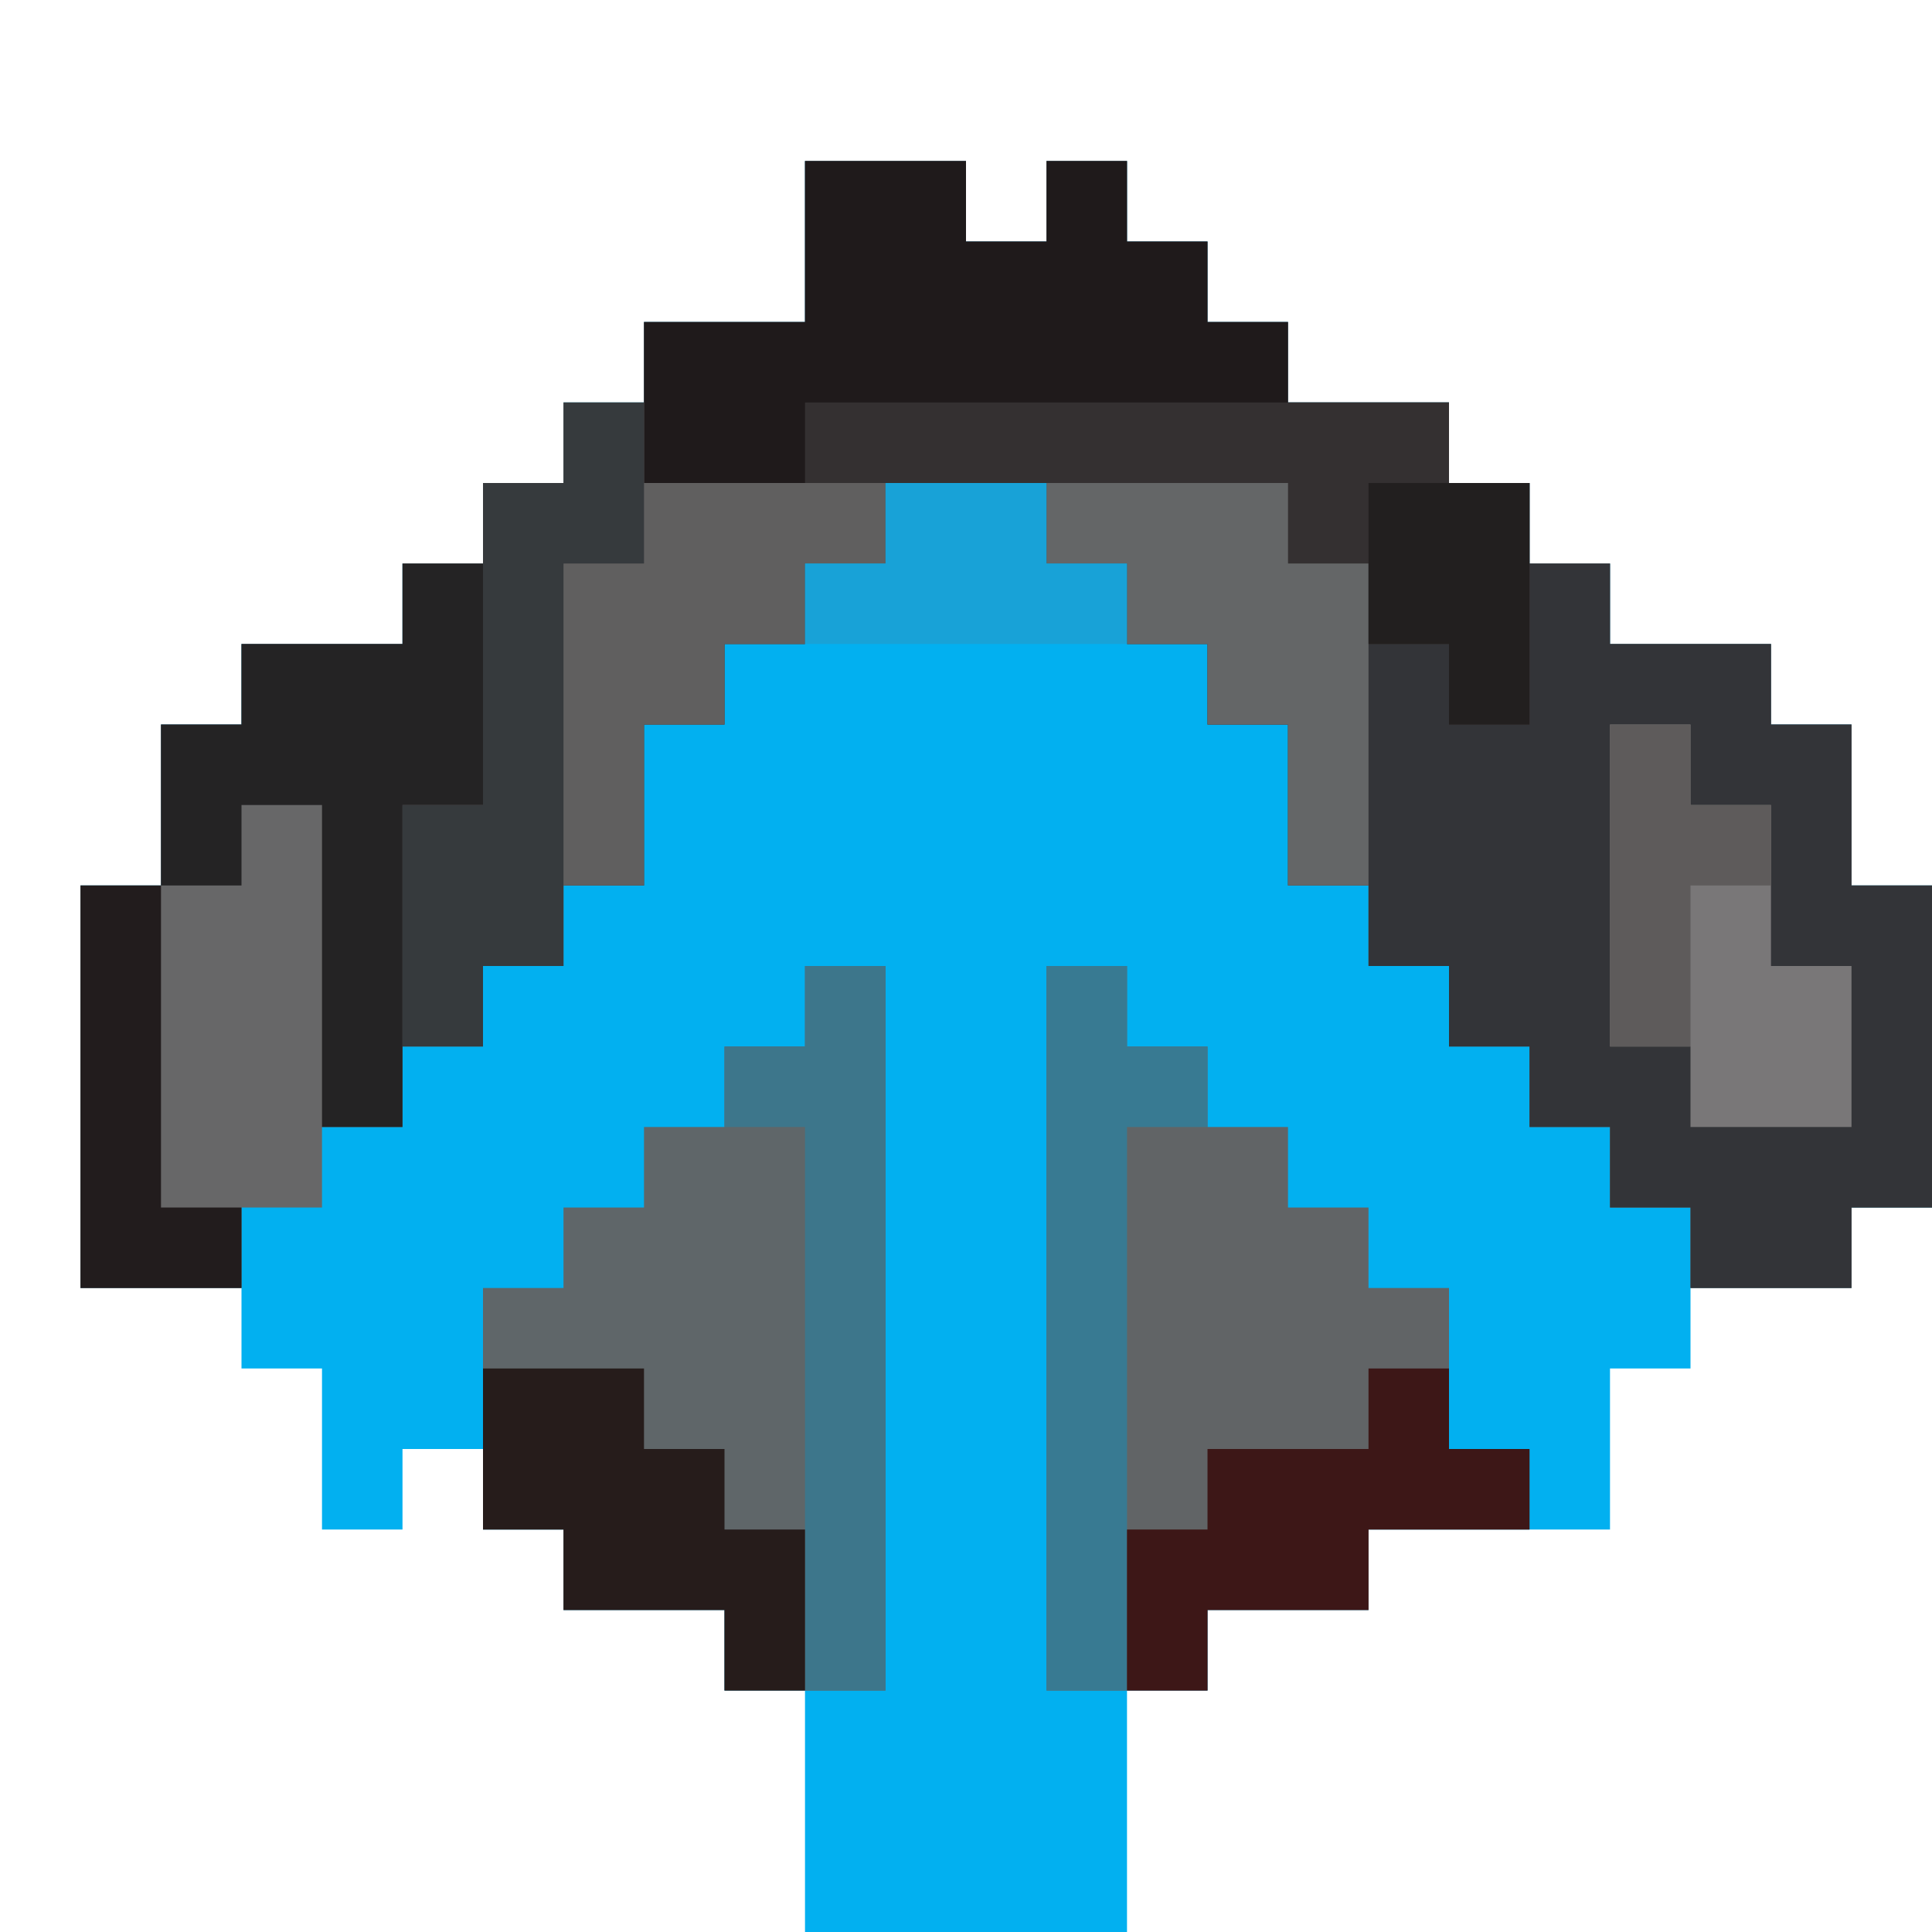
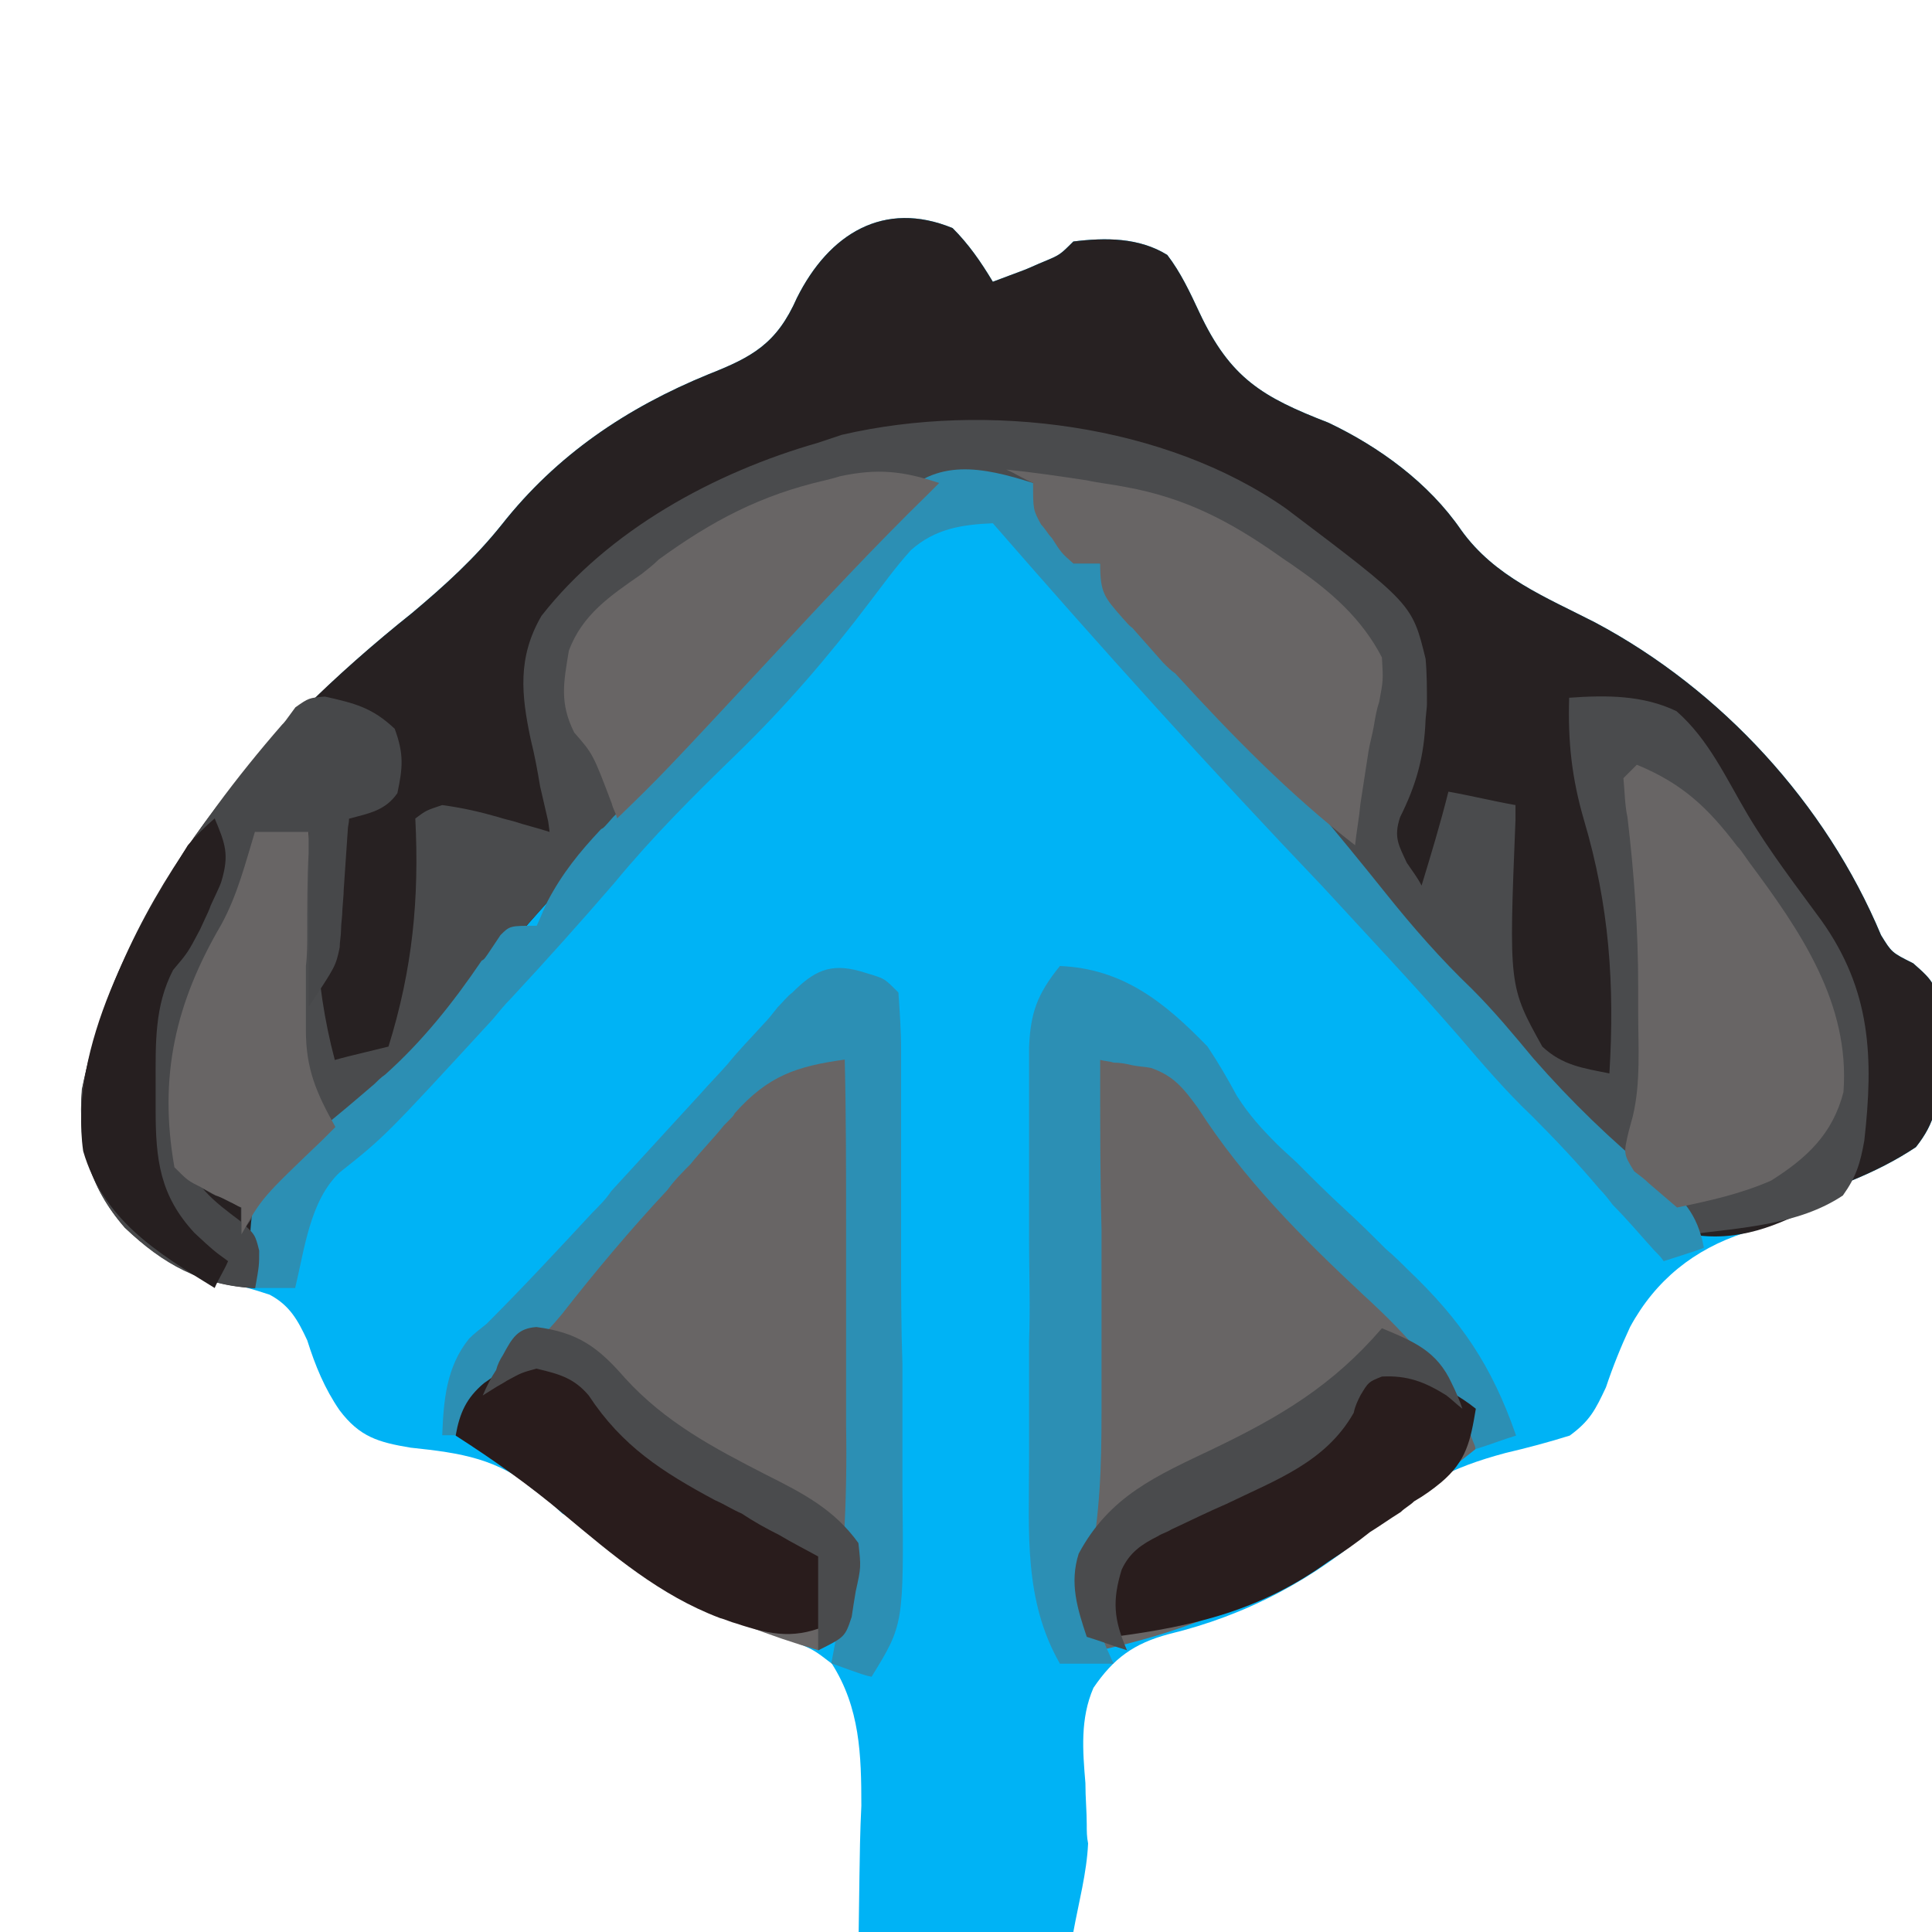
- <svg xmlns="http://www.w3.org/2000/svg" viewBox="0 0 96 96" version="1.1" width="96" height="96">
-   <path d="M0 0 C2.6 0 5.3 0 8 0 C8 1.3 8 2.6 8 4 C9.3 4 10.6 4 12 4 C12 2.7 12 1.4 12 0 C13.3 0 14.6 0 16 0 C16 1.3 16 2.6 16 4 C17.3 4 18.6 4 20 4 C20 5.3 20 6.6 20 8 C21.3 8 22.6 8 24 8 C24 9.3 24 10.6 24 12 C26.6 12 29.3 12 32 12 C32 13.3 32 14.6 32 16 C33.3 16 34.6 16 36 16 C36 17.3 36 18.6 36 20 C37.3 20 38.6 20 40 20 C40 21.3 40 22.6 40 24 C42.6 24 45.3 24 48 24 C48 25.3 48 26.6 48 28 C49.3 28 50.6 28 52 28 C52 30.6 52 33.3 52 36 C53.3 36 54.6 36 56 36 C56 41.3 56 46.6 56 52 C54.7 52 53.4 52 52 52 C52 53.3 52 54.6 52 56 C49.4 56 46.7 56 44 56 C44 57.3 44 58.6 44 60 C42.7 60 41.4 60 40 60 C40 62.6 40 65.3 40 68 C36 68 32.1 68 28 68 C28 69.3 28 70.6 28 72 C25.4 72 22.7 72 20 72 C20 73.3 20 74.6 20 76 C18.7 76 17.4 76 16 76 C16 80 16 83.9 16 88 C10.7 88 5.4 88 0 88 C0 84 0 80.1 0 76 C-1.3 76 -2.6 76 -4 76 C-4 74.7 -4 73.4 -4 72 C-6.6 72 -9.3 72 -12 72 C-12 70.7 -12 69.4 -12 68 C-13.3 68 -14.6 68 -16 68 C-16 66.7 -16 65.4 -16 64 C-17.3 64 -18.6 64 -20 64 C-20 65.3 -20 66.6 -20 68 C-21.3 68 -22.6 68 -24 68 C-24 65.4 -24 62.7 -24 60 C-25.3 60 -26.6 60 -28 60 C-28 58.7 -28 57.4 -28 56 C-30.6 56 -33.3 56 -36 56 C-36 49.4 -36 42.8 -36 36 C-34.7 36 -33.4 36 -32 36 C-32 33.4 -32 30.7 -32 28 C-30.7 28 -29.4 28 -28 28 C-28 26.7 -28 25.4 -28 24 C-25.4 24 -22.7 24 -20 24 C-20 22.7 -20 21.4 -20 20 C-18.7 20 -17.4 20 -16 20 C-16 18.7 -16 17.4 -16 16 C-14.7 16 -13.4 16 -12 16 C-12 14.7 -12 13.4 -12 12 C-10.7 12 -9.4 12 -8 12 C-8 10.7 -8 9.4 -8 8 C-5.4 8 -2.7 8 0 8 C0 5.4 0 2.7 0 0 Z " fill="#02B0F0" transform="translate(40,8)" />
-   <path d="M0 0 C2.6 0 5.3 0 8 0 C8 1.3 8 2.6 8 4 C9.3 4 10.6 4 12 4 C12 2.7 12 1.4 12 0 C13.3 0 14.6 0 16 0 C16 1.3 16 2.6 16 4 C17.3 4 18.6 4 20 4 C20 5.3 20 6.6 20 8 C21.3 8 22.6 8 24 8 C24 9.3 24 10.6 24 12 C26.6 12 29.3 12 32 12 C32 13.3 32 14.6 32 16 C33.3 16 34.6 16 36 16 C36 17.3 36 18.6 36 20 C37.3 20 38.6 20 40 20 C40 21.3 40 22.6 40 24 C42.6 24 45.3 24 48 24 C48 25.3 48 26.6 48 28 C49.3 28 50.6 28 52 28 C52 30.6 52 33.3 52 36 C53.3 36 54.6 36 56 36 C56 41.3 56 46.6 56 52 C54.7 52 53.4 52 52 52 C52 53.3 52 54.6 52 56 C49.4 56 46.7 56 44 56 C44 54.7 44 53.4 44 52 C42.7 52 41.4 52 40 52 C40 50.7 40 49.4 40 48 C38.7 48 37.4 48 36 48 C36 46.7 36 45.4 36 44 C34.7 44 33.4 44 32 44 C32 42.7 32 41.4 32 40 C30.7 40 29.4 40 28 40 C28 38.7 28 37.4 28 36 C26.7 36 25.4 36 24 36 C24 33.4 24 30.7 24 28 C22.7 28 21.4 28 20 28 C20 26.7 20 25.4 20 24 C18.7 24 17.4 24 16 24 C16 22.7 16 21.4 16 20 C14.7 20 13.4 20 12 20 C12 18.7 12 17.4 12 16 C9.4 16 6.7 16 4 16 C4 17.3 4 18.6 4 20 C2.7 20 1.4 20 0 20 C0 21.3 0 22.6 0 24 C-1.3 24 -2.6 24 -4 24 C-4 25.3 -4 26.6 -4 28 C-5.3 28 -6.6 28 -8 28 C-8 30.6 -8 33.3 -8 36 C-9.3 36 -10.6 36 -12 36 C-12 37.3 -12 38.6 -12 40 C-13.3 40 -14.6 40 -16 40 C-16 41.3 -16 42.6 -16 44 C-17.3 44 -18.6 44 -20 44 C-20 45.3 -20 46.6 -20 48 C-21.3 48 -22.6 48 -24 48 C-24 49.3 -24 50.6 -24 52 C-25.3 52 -26.6 52 -28 52 C-28 53.3 -28 54.6 -28 56 C-30.6 56 -33.3 56 -36 56 C-36 49.4 -36 42.8 -36 36 C-34.7 36 -33.4 36 -32 36 C-32 33.4 -32 30.7 -32 28 C-30.7 28 -29.4 28 -28 28 C-28 26.7 -28 25.4 -28 24 C-25.4 24 -22.7 24 -20 24 C-20 22.7 -20 21.4 -20 20 C-18.7 20 -17.4 20 -16 20 C-16 18.7 -16 17.4 -16 16 C-14.7 16 -13.4 16 -12 16 C-12 14.7 -12 13.4 -12 12 C-10.7 12 -9.4 12 -8 12 C-8 10.7 -8 9.4 -8 8 C-5.4 8 -2.7 8 0 8 C0 5.4 0 2.7 0 0 Z " fill="#676768" transform="translate(40,8)" />
-   <path d="M0 0 C4 0 7.9 0 12 0 C12 1.3 12 2.6 12 4 C13.3 4 14.6 4 16 4 C16 5.3 16 6.6 16 8 C17.3 8 18.6 8 20 8 C20 9.3 20 10.6 20 12 C21.3 12 22.6 12 24 12 C24 9.4 24 6.7 24 4 C25.3 4 26.6 4 28 4 C28 5.3 28 6.6 28 8 C30.6 8 33.3 8 36 8 C36 9.3 36 10.6 36 12 C37.3 12 38.6 12 40 12 C40 14.6 40 17.3 40 20 C41.3 20 42.6 20 44 20 C44 25.3 44 30.6 44 36 C42.7 36 41.4 36 40 36 C40 37.3 40 38.6 40 40 C37.4 40 34.7 40 32 40 C32 38.7 32 37.4 32 36 C30.7 36 29.4 36 28 36 C28 34.7 28 33.4 28 32 C26.7 32 25.4 32 24 32 C24 30.7 24 29.4 24 28 C22.7 28 21.4 28 20 28 C20 26.7 20 25.4 20 24 C18.7 24 17.4 24 16 24 C16 22.7 16 21.4 16 20 C14.7 20 13.4 20 12 20 C12 17.4 12 14.7 12 12 C10.7 12 9.4 12 8 12 C8 10.7 8 9.4 8 8 C6.7 8 5.4 8 4 8 C4 6.7 4 5.4 4 4 C2.7 4 1.4 4 0 4 C0 2.7 0 1.4 0 0 Z " fill="#333438" transform="translate(52,24)" />
-   <path d="M0 0 C1.3 0 2.6 0 4 0 C4 1.3 4 2.6 4 4 C5.3 4 6.6 4 8 4 C8 5.3 8 6.6 8 8 C9.3 8 10.6 8 12 8 C12 9.3 12 10.6 12 12 C13.3 12 14.6 12 16 12 C16 13.3 16 14.6 16 16 C17.3 16 18.6 16 20 16 C20 18.6 20 21.3 20 24 C21.3 24 22.6 24 24 24 C24 25.3 24 26.6 24 28 C21.4 28 18.7 28 16 28 C16 29.3 16 30.6 16 32 C13.4 32 10.7 32 8 32 C8 33.3 8 34.6 8 36 C5.4 36 2.7 36 0 36 C0 24.1 0 12.2 0 0 Z " fill="#616466" transform="translate(52,48)" />
-   <path d="M0 0 C2.6 0 5.3 0 8 0 C8 1.3 8 2.6 8 4 C9.3 4 10.6 4 12 4 C12 2.7 12 1.4 12 0 C13.3 0 14.6 0 16 0 C16 1.3 16 2.6 16 4 C17.3 4 18.6 4 20 4 C20 5.3 20 6.6 20 8 C21.3 8 22.6 8 24 8 C24 9.3 24 10.6 24 12 C26.6 12 29.3 12 32 12 C32 13.3 32 14.6 32 16 C33.3 16 34.6 16 36 16 C36 20 36 23.9 36 28 C34.7 28 33.4 28 32 28 C32 26.7 32 25.4 32 24 C30.7 24 29.4 24 28 24 C28 22.7 28 21.4 28 20 C26.7 20 25.4 20 24 20 C24 18.7 24 17.4 24 16 C13.4 16 2.9 16 -8 16 C-8 13.4 -8 10.7 -8 8 C-5.4 8 -2.7 8 0 8 C0 5.4 0 2.7 0 0 Z " fill="#1F1A1B" transform="translate(40,8)" />
-   <path d="M0 0 C1.3 0 2.6 0 4 0 C4 11.9 4 23.8 4 36 C1.4 36 -1.3 36 -4 36 C-4 34.7 -4 33.4 -4 32 C-6.6 32 -9.3 32 -12 32 C-12 30.7 -12 29.4 -12 28 C-13.3 28 -14.6 28 -16 28 C-16 24 -16 20.1 -16 16 C-14.7 16 -13.4 16 -12 16 C-12 14.7 -12 13.4 -12 12 C-10.7 12 -9.4 12 -8 12 C-8 10.7 -8 9.4 -8 8 C-6.7 8 -5.4 8 -4 8 C-4 6.7 -4 5.4 -4 4 C-2.7 4 -1.4 4 0 4 C0 2.7 0 1.4 0 0 Z " fill="#5F6669" transform="translate(40,48)" />
-   <path d="M0 0 C1.3 0 2.6 0 4 0 C4 1.3 4 2.6 4 4 C8 4 11.9 4 16 4 C16 5.3 16 6.6 16 8 C14.7 8 13.4 8 12 8 C12 9.3 12 10.6 12 12 C10.7 12 9.4 12 8 12 C8 13.3 8 14.6 8 16 C6.7 16 5.4 16 4 16 C4 18.6 4 21.3 4 24 C2.7 24 1.4 24 0 24 C0 25.3 0 26.6 0 28 C-1.3 28 -2.6 28 -4 28 C-4 29.3 -4 30.6 -4 32 C-5.3 32 -6.6 32 -8 32 C-8 28 -8 24.1 -8 20 C-6.7 20 -5.4 20 -4 20 C-4 14.7 -4 9.4 -4 4 C-2.7 4 -1.4 4 0 4 C0 2.7 0 1.4 0 0 Z " fill="#363A3D" transform="translate(28,20)" />
-   <path d="M0 0 C10.6 0 21.1 0 32 0 C32 1.3 32 2.6 32 4 C33.3 4 34.6 4 36 4 C36 8 36 11.9 36 16 C34.7 16 33.4 16 32 16 C32 14.7 32 13.4 32 12 C30.7 12 29.4 12 28 12 C28 10.7 28 9.4 28 8 C26.7 8 25.4 8 24 8 C24 6.7 24 5.4 24 4 C16.1 4 8.2 4 0 4 C0 2.7 0 1.4 0 0 Z " fill="#343031" transform="translate(40,20)" />
-   <path d="M0 0 C1.3 0 2.6 0 4 0 C4 4 4 7.9 4 12 C2.7 12 1.4 12 0 12 C0 17.3 0 22.6 0 28 C-1.3 28 -2.6 28 -4 28 C-4 22.7 -4 17.4 -4 12 C-5.3 12 -6.6 12 -8 12 C-8 13.3 -8 14.6 -8 16 C-9.3 16 -10.6 16 -12 16 C-12 13.4 -12 10.7 -12 8 C-10.7 8 -9.4 8 -8 8 C-8 6.7 -8 5.4 -8 4 C-5.4 4 -2.7 4 0 4 C0 2.7 0 1.4 0 0 Z " fill="#242324" transform="translate(20,28)" />
-   <path d="M0 0 C1.3 0 2.6 0 4 0 C4 1.3 4 2.6 4 4 C5.3 4 6.6 4 8 4 C8 5.3 8 6.6 8 8 C6.7 8 5.4 8 4 8 C4 17.2 4 26.5 4 36 C2.7 36 1.4 36 0 36 C0 24.1 0 12.2 0 0 Z " fill="#387A92" transform="translate(52,48)" />
-   <path d="M0 0 C1.3 0 2.6 0 4 0 C4 11.9 4 23.8 4 36 C2.7 36 1.4 36 0 36 C0 26.8 0 17.5 0 8 C-1.3 8 -2.6 8 -4 8 C-4 6.7 -4 5.4 -4 4 C-2.7 4 -1.4 4 0 4 C0 2.7 0 1.4 0 0 Z " fill="#3D768B" transform="translate(40,48)" />
-   <path d="M0 0 C1.3 0 2.6 0 4 0 C4 1.3 4 2.6 4 4 C5.3 4 6.6 4 8 4 C8 6.6 8 9.3 8 12 C9.3 12 10.6 12 12 12 C12 14.6 12 17.3 12 20 C9.4 20 6.7 20 4 20 C4 18.7 4 17.4 4 16 C2.7 16 1.4 16 0 16 C0 10.7 0 5.4 0 0 Z " fill="#797778" transform="translate(80,36)" />
-   <path d="M0 0 C4 0 7.9 0 12 0 C12 1.3 12 2.6 12 4 C13.3 4 14.6 4 16 4 C16 9.3 16 14.6 16 20 C14.7 20 13.4 20 12 20 C12 17.4 12 14.7 12 12 C10.7 12 9.4 12 8 12 C8 10.7 8 9.4 8 8 C6.7 8 5.4 8 4 8 C4 6.7 4 5.4 4 4 C2.7 4 1.4 4 0 4 C0 2.7 0 1.4 0 0 Z " fill="#646667" transform="translate(52,24)" />
-   <path d="M0 0 C4 0 7.9 0 12 0 C12 1.3 12 2.6 12 4 C10.7 4 9.4 4 8 4 C8 5.3 8 6.6 8 8 C6.7 8 5.4 8 4 8 C4 9.3 4 10.6 4 12 C2.7 12 1.4 12 0 12 C0 14.6 0 17.3 0 20 C-1.3 20 -2.6 20 -4 20 C-4 14.7 -4 9.4 -4 4 C-2.7 4 -1.4 4 0 4 C0 2.7 0 1.4 0 0 Z " fill="#605F5F" transform="translate(32,24)" />
-   <path d="M0 0 C1.3 0 2.6 0 4 0 C4 1.3 4 2.6 4 4 C5.3 4 6.6 4 8 4 C8 5.3 8 6.6 8 8 C5.4 8 2.7 8 0 8 C0 9.3 0 10.6 0 12 C-2.6 12 -5.3 12 -8 12 C-8 13.3 -8 14.6 -8 16 C-9.3 16 -10.6 16 -12 16 C-12 13.4 -12 10.7 -12 8 C-10.7 8 -9.4 8 -8 8 C-8 6.7 -8 5.4 -8 4 C-5.4 4 -2.7 4 0 4 C0 2.7 0 1.4 0 0 Z " fill="#3D1717" transform="translate(68,68)" />
-   <path d="M0 0 C2.6 0 5.3 0 8 0 C8 1.3 8 2.6 8 4 C9.3 4 10.6 4 12 4 C12 5.3 12 6.6 12 8 C13.3 8 14.6 8 16 8 C16 10.6 16 13.3 16 16 C14.7 16 13.4 16 12 16 C12 14.7 12 13.4 12 12 C9.4 12 6.7 12 4 12 C4 10.7 4 9.4 4 8 C2.7 8 1.4 8 0 8 C0 5.4 0 2.7 0 0 Z " fill="#261C1B" transform="translate(24,68)" />
-   <path d="M0 0 C1.3 0 2.6 0 4 0 C4 5.3 4 10.6 4 16 C5.3 16 6.6 16 8 16 C8 17.3 8 18.6 8 20 C5.4 20 2.7 20 0 20 C0 13.4 0 6.8 0 0 Z " fill="#221C1D" transform="translate(4,44)" />
-   <path d="M0 0 C2.6 0 5.3 0 8 0 C8 1.3 8 2.6 8 4 C9.3 4 10.6 4 12 4 C12 5.3 12 6.6 12 8 C6.7 8 1.4 8 -4 8 C-4 6.7 -4 5.4 -4 4 C-2.7 4 -1.4 4 0 4 C0 2.7 0 1.4 0 0 Z " fill="#18A2D7" transform="translate(44,24)" />
-   <path d="M0 0 C1.3 0 2.6 0 4 0 C4 1.3 4 2.6 4 4 C5.3 4 6.6 4 8 4 C8 5.3 8 6.6 8 8 C6.7 8 5.4 8 4 8 C4 10.6 4 13.3 4 16 C2.7 16 1.4 16 0 16 C0 10.7 0 5.4 0 0 Z " fill="#5E5B5B" transform="translate(80,36)" />
-   <path d="M0 0 C2.6 0 5.3 0 8 0 C8 4 8 7.9 8 12 C6.7 12 5.4 12 4 12 C4 10.7 4 9.4 4 8 C2.7 8 1.4 8 0 8 C0 5.4 0 2.7 0 0 Z " fill="#221F1F" transform="translate(68,24)" />
+ <svg xmlns="http://www.w3.org/2000/svg" viewBox="0 0 144 144" version="1.1" width="144" height="144">
+   <path d="M0 0 C1.2 1.2 2.1 2.5 3 4 C3.8 3.7 4.6 3.4 5.4 3.1 C5.9 2.9 6.3 2.7 6.8 2.5 C8 2 8 2 9 1 C11.4 0.7 13.9 0.7 16 2 C17 3.3 17.7 4.8 18.4 6.3 C20.7 11.2 23.1 12.6 28 14.5 C31.8 16.3 35.5 19 37.9 22.5 C40.4 26 44.2 27.5 47.9 29.4 C57.3 34.4 65.1 42.9 69.2 52.7 C70 54 70 54 71.6 54.8 C73.2 56.2 73.3 56.4 73.5 58.5 C73.5 59.4 73.6 60.4 73.6 61.4 C73.6 61.9 73.6 62.4 73.6 62.9 C73.4 65.3 73.3 66.6 71.8 68.5 C70.3 69.5 68.7 70.3 67 71 C66.2 71.5 65.3 72.1 64.5 72.6 C62.7 73.7 61 74.3 59 74.9 C55.3 76.1 52.4 78.4 50.5 81.9 C49.8 83.4 49.2 84.9 48.7 86.4 C47.9 88.1 47.5 88.9 46 90 C44.4 90.5 42.9 90.9 41.2 91.3 C37.1 92.4 34.6 93.7 31.5 96.7 C27 100.7 21.9 103.4 16.1 104.8 C13.5 105.5 12 106.6 10.5 108.8 C9.5 111.1 9.7 113.5 9.9 115.9 C9.9 117 10 118 10 119 C10 119.5 10 119.9 10.1 120.4 C10 122.6 9.4 124.8 9 127 C3.7 127 -1.6 127 -7 127 C-6.9 119.8 -6.9 119.8 -6.8 117.6 C-6.8 113.8 -6.9 110.3 -9 107 C-10.3 106 -10.3 106 -11.7 105.4 C-12.2 105.1 -12.8 104.9 -13.3 104.7 C-14.4 104.2 -15.5 103.8 -16.7 103.4 C-21 101.6 -24.4 99.4 -28.1 96.5 C-28.4 96.3 -28.7 96 -29.1 95.8 C-29.7 95.2 -30.3 94.7 -30.9 94.2 C-33.9 91.7 -36.6 91.3 -40.4 90.9 C-42.8 90.5 -44.2 90.1 -45.7 88.1 C-46.8 86.5 -47.5 84.8 -48.1 82.9 C-48.8 81.4 -49.4 80.3 -50.9 79.5 C-52.1 79.1 -53.2 78.8 -54.4 78.5 C-58.5 77.4 -60.6 76 -63.1 72.5 C-65.3 68.7 -65.3 65.7 -64.2 61.4 C-60 47.7 -51.3 37.5 -40.3 28.7 C-37.8 26.6 -35.6 24.6 -33.6 22.1 C-29.5 16.9 -24.3 13.4 -18.2 10.9 C-14.9 9.6 -13.1 8.6 -11.6 5.2 C-9.2 0.4 -5.1 -2.1 0 0 Z " fill="#00B3F5" transform="translate(71,17)" />
+   <path d="M0 0 C1.2 1.2 2.1 2.5 3 4 C3.8 3.7 4.6 3.4 5.4 3.1 C5.9 2.9 6.3 2.7 6.8 2.5 C8 2 8 2 9 1 C11.4 0.7 13.9 0.7 16 2 C17 3.3 17.7 4.8 18.4 6.3 C20.7 11.2 23.1 12.6 28 14.5 C31.8 16.3 35.5 19 37.9 22.5 C40.4 26 44.2 27.5 47.9 29.4 C57.3 34.4 65.1 42.9 69.2 52.7 C70 54 70 54 71.6 54.8 C73.2 56.2 73.3 56.4 73.5 58.5 C73.5 59.4 73.6 60.4 73.6 61.4 C73.6 61.9 73.6 62.4 73.6 62.9 C73.4 65.3 73.3 66.6 71.8 68.5 C70.3 69.5 68.7 70.3 67 71 C66.2 71.6 65.4 72.1 64.6 72.7 C61.5 74.4 58.5 75.6 55 75 C53.1 73.7 51.9 71.8 50.5 70 C49.1 68 47.4 66.5 45.4 65 C42.7 62.8 40.7 60.4 38.8 57.5 C37.5 55.6 36.3 54.3 34.6 53.1 C32.3 51.4 30.8 49.5 29.1 47.2 C27.1 44.4 25 41.9 22.6 39.5 C20 37 17.5 34.4 15.1 31.8 C14.8 31.4 14.5 31.1 14.2 30.8 C12.6 28.9 11.6 27.4 11 25 C10.3 25 9.7 25 9 25 C8.1 24.2 8.1 24.2 7.4 23.1 C7.1 22.8 6.9 22.4 6.6 22.1 C6 21 6 21 6 19 C4.9 18.9 3.9 18.8 2.8 18.7 C2.2 18.6 1.6 18.6 1 18.5 C-1.8 18.8 -3.5 21.2 -5.3 23.2 C-6 24.1 -6.9 24.9 -7.7 25.8 C-9.5 27.7 -11.4 29.7 -13.2 31.7 C-13.4 31.9 -13.4 31.9 -14.3 32.8 C-20.8 39.8 -27.3 46.9 -33.6 54.1 C-33.9 54.4 -34.2 54.8 -34.5 55.1 C-35.9 56.7 -37.3 58.4 -38.7 60.1 C-39.3 60.8 -39.9 61.4 -40.5 62.1 C-40.8 62.5 -41.1 62.8 -41.4 63.1 C-43.3 65.4 -45.5 67.2 -47.9 69.1 C-50.5 71.1 -51.5 72.5 -51.9 75.9 C-52 76.9 -52 78 -52 79 C-56 78.8 -58.8 77.2 -61.7 74.5 C-64.4 71.4 -65.2 68.2 -64.9 64.2 C-61.9 49.4 -51.7 37.8 -40.3 28.7 C-37.8 26.6 -35.6 24.6 -33.6 22.1 C-29.5 16.9 -24.3 13.4 -18.2 10.9 C-14.9 9.6 -13.1 8.6 -11.6 5.2 C-9.2 0.4 -5.1 -2.1 0 0 Z " fill="#272122" transform="translate(71,17)" />
+   <path d="M0 0 C9.4 7.1 9.4 7.1 10.4 11.2 C10.5 12.3 10.5 13.4 10.5 14.5 C10.5 14.7 10.5 14.7 10.4 15.7 C10.3 18.5 9.7 20.6 8.5 23 C8 24.5 8.4 25.1 9 26.4 C9.4 27 9.8 27.5 10.1 28.1 C10.8 25.8 11.5 23.5 12.1 21.1 C13.8 21.4 15.4 21.8 17.1 22.1 C17.1 22.5 17.1 22.8 17.1 23.2 C16.6 35.6 16.6 35.6 19.1 40.1 C20.6 41.5 22.1 41.7 24.1 42.1 C24.5 35.5 24.1 29.6 22.2 23.2 C21.3 20.1 21 17.4 21.1 14.1 C23.9 13.9 26.6 13.9 29.1 15.1 C31.5 17.2 32.8 20.1 34.4 22.8 C36 25.5 38 28.1 39.9 30.7 C43.6 35.9 43.8 40.9 43.1 47.1 C42.8 48.8 42.5 49.8 41.5 51.2 C38.2 53.4 33.9 53.6 30.1 54.1 C29.8 53.7 29.4 53.2 29.1 52.8 C26.4 49.6 23.8 46.7 20.6 44.1 C17.8 41.9 15.9 39.5 13.9 36.6 C12.7 34.7 11.5 33.4 9.7 32.2 C7.4 30.5 5.9 28.6 4.3 26.3 C2.3 23.5 0.2 21 -2.3 18.6 C-4.9 16.1 -7.3 13.5 -9.7 10.8 C-9.9 10.7 -9.9 10.7 -10.6 9.8 C-12.2 8 -13.3 6.5 -13.9 4.1 C-14.5 4.1 -15.2 4.1 -15.9 4.1 C-16.7 3.3 -16.7 3.3 -17.5 2.2 C-17.7 1.9 -18 1.5 -18.3 1.2 C-18.9 0.1 -18.9 0.1 -18.9 -1.9 C-19.9 -2 -21 -2.1 -22 -2.2 C-22.6 -2.3 -23.2 -2.3 -23.8 -2.4 C-26.7 -2.1 -28.3 0.3 -30.1 2.3 C-30.9 3.1 -31.7 4 -32.5 4.8 C-34.4 6.8 -36.2 8.8 -38.1 10.8 C-38.4 11.1 -38.8 11.5 -39.1 11.9 C-45.7 18.9 -52.1 26 -58.5 33.2 C-58.8 33.5 -59 33.9 -59.3 34.2 C-60.8 35.8 -62.2 37.5 -63.6 39.2 C-66.7 42.8 -69.8 46.1 -73.5 49.1 C-75.4 50.6 -76.6 52.1 -77.9 54.1 C-77.9 53.4 -77.9 52.8 -77.9 52.1 C-78.1 52 -78.4 51.8 -78.7 51.7 C-79.1 51.5 -79.4 51.3 -79.8 51.2 C-80.2 51 -80.5 50.8 -80.9 50.6 C-81.9 50.1 -81.9 50.1 -82.9 49.1 C-84.1 42.3 -82.8 36.8 -79.3 31 C-78.2 28.8 -77.5 26.4 -76.9 24.1 C-75.5 24.1 -74.2 24.1 -72.9 24.1 C-72.8 24.5 -72.8 24.8 -72.8 25.2 C-72.7 26.9 -72.5 28.6 -72.4 30.3 C-72.4 30.9 -72.3 31.5 -72.3 32.1 C-72.1 35.2 -71.7 38.1 -70.9 41.1 C-70.2 40.9 -70.2 40.9 -66.9 40.1 C-65.1 34.3 -64.6 29.1 -64.9 23.1 C-64.1 22.5 -64.1 22.5 -62.9 22.1 C-61.4 22.3 -60.1 22.6 -58.7 23 C-58.4 23.1 -58 23.2 -57.6 23.3 C-56.7 23.6 -55.8 23.8 -54.9 24.1 C-54.9 24 -54.9 24 -55 23.3 C-55.2 22.4 -55.4 21.6 -55.6 20.7 C-55.8 19.5 -56 18.4 -56.3 17.2 C-57 13.9 -57.3 11.1 -55.5 8 C-50.5 1.6 -42.6 -2.7 -34.9 -4.9 C-34.3 -5.1 -33.7 -5.3 -33.1 -5.5 C-22.3 -8 -9 -6.3 0 0 Z " fill="#4A4B4D" transform="translate(95.85547,37.90625)" />
+   <path d="M0 0 C4 0.5 5.8 2.7 8.2 5.7 C8.7 6.3 9.2 6.9 9.7 7.5 C10.7 8.8 11.8 10.1 12.9 11.4 C13.1 11.7 13.4 12 13.6 12.3 C16.5 15.8 19.7 18.8 23 21.8 C25.7 24.4 26.7 26.4 27 30.1 C17.9 37.4 10.5 42.6 -1 45.1 C-1.4 44.2 -1.7 43.3 -2.1 42.4 C-2.3 41.9 -2.4 41.4 -2.7 40.9 C-3 39.2 -2.9 38.6 -2.5 37 C-1.8 33.8 -1.9 30.7 -1.9 27.5 C-1.9 26.4 -1.9 25.3 -1.9 24.2 C-2 21.9 -2 19.7 -2 17.4 C-2 14.7 -2 12 -2 9.3 C-2.1 8.3 -2.1 7.2 -2.1 6.1 C-2.1 5.5 -2.1 4.8 -2.1 4.2 C-2.1 3.6 -2.1 3 -2.1 2.4 C-2 0.8 -1.7 0.2 0 0 Z " fill="#686565" transform="translate(82.99146,77.89478)" />
+   <path d="M0 0 C0.1 5.3 0.1 10.6 0.2 15.9 C0.2 18.3 0.2 20.8 0.2 23.3 C0.3 25.6 0.3 28 0.3 30.4 C0.3 31.3 0.3 32.2 0.3 33.1 C0.3 34.4 0.3 35.6 0.3 36.9 C0.4 37.3 0.4 37.6 0.4 38 C0.3 40.2 -0.1 41.3 -1.5 42.8 C-1.8 43 -1.8 43 -3 44 C-10.5 41.8 -16.1 38.9 -22 33.8 C-24.5 31.7 -27.2 29.8 -30 28 C-28.5 24.1 -26.8 21.6 -23.5 19 C-21.3 17.3 -19.5 15.4 -17.7 13.3 C-17.4 13 -17.1 12.7 -16.8 12.3 C-15.5 10.8 -14.2 9.2 -12.9 7.6 C-11.7 6.2 -10.6 4.8 -9.4 3.4 C-9 3 -8.7 2.5 -8.3 2.1 C-7.9 1.6 -7.6 1.2 -7.2 0.8 C-7.1 0.6 -7.1 0.6 -6.3 -0.3 C-4.2 -1.4 -2.2 -0.6 0 0 Z " fill="#686565" transform="translate(64,79)" />
+   <path d="M0 0 C1.4 1.1 2.3 2.3 3 4 C3 4.7 3 5.3 3 6 C3.7 6 4.3 6 5 6 C6.1 7.1 7.1 8.2 8.1 9.4 C8.7 10.1 9.3 10.9 9.9 11.6 C10.1 11.8 10.1 11.8 11 12.8 C12.4 14.4 13.8 16 15.3 17.6 C19.1 21.8 22.7 26.1 26.3 30.6 C28.3 33.1 30.4 35.5 32.7 37.7 C34.4 39.4 35.8 41.1 37.3 42.9 C40.1 46.1 43.1 49 46.4 51.7 C48.4 53.3 49.5 54.4 50 57 C49.5 57.2 49.5 57.2 47 58 C46.8 57.7 46.6 57.5 46.3 57.2 C45.3 56.1 44.3 54.9 43.2 53.8 C42.9 53.4 42.6 53 42.2 52.6 C40.6 50.7 38.9 48.9 37.2 47.2 C35.2 45.3 33.5 43.3 31.7 41.2 C28.4 37.4 25 33.8 21.6 30.1 C13.2 21.3 5 12.2 -3 3 C-5.3 3.1 -7.3 3.4 -9.1 5 C-10.2 6.2 -11.2 7.6 -12.2 8.9 C-15.3 13 -18.5 16.7 -22.1 20.2 C-25.3 23.3 -28.4 26.4 -31.2 29.8 C-33.7 32.7 -36.3 35.6 -38.9 38.4 C-39.4 38.9 -39.8 39.4 -40.3 40 C-48.3 48.7 -48.3 48.7 -51.7 51.4 C-53.9 53.5 -54.3 57.1 -55 60 C-56 60 -57 60 -58 60 C-58.4 56.9 -58.8 54.2 -57 51.5 C-55.8 50.4 -54.6 49.3 -53.3 48.3 C-51.9 47.2 -50.5 46 -49.1 44.8 C-48.9 44.6 -48.6 44.3 -48.3 44.1 C-45.5 41.6 -43.2 38.7 -41.1 35.6 C-40.9 35.5 -40.9 35.5 -40.3 34.6 C-40.1 34.3 -39.9 34 -39.7 33.7 C-39 33 -39 33 -37 33 C-36.7 32.4 -36.5 31.8 -36.2 31.2 C-35.1 29.1 -33.8 27.5 -32.2 25.8 C-32 25.7 -32 25.7 -31.3 24.9 C-30.7 24.3 -30.1 23.7 -29.5 23.1 C-28 21.4 -26.4 19.8 -24.8 18.1 C-24.5 17.8 -24.2 17.4 -23.9 17.1 C-20 13 -16.4 8.7 -12.7 4.3 C-12.5 4 -12.3 3.7 -12 3.4 C-11.4 2.7 -10.7 1.9 -10.1 1.2 C-7.2 -1.9 -3.8 -1.2 0 0 Z " fill="#2C8FB4" transform="translate(77,36)" />
+   <path d="M0 0 C4.7 0.2 7.8 2.7 11 6 C11.8 7.2 12.5 8.4 13.2 9.7 C14.1 11.1 15 12.1 16.2 13.3 C16.4 13.5 16.4 13.5 17.6 14.6 C18.8 15.8 20 17 21.2 18.1 C22.3 19.1 23.3 20.1 24.3 21.1 C24.9 21.6 25.4 22.1 25.9 22.6 C29.9 26.4 32.2 29.8 34 35 C33 35.3 32 35.7 31 36 C30.9 35.6 30.7 35.3 30.6 34.9 C28.6 30.5 26.1 27.7 22.6 24.5 C18 20.2 13.7 15.9 10.3 10.6 C9.2 9.1 8.5 8.2 6.8 7.6 C6.3 7.5 5.9 7.5 5.4 7.4 C5 7.3 4.5 7.2 4 7.2 C3.7 7.1 3.4 7.1 3 7 C3 7.4 3 7.8 3 8.2 C3 12 3 15.8 3.1 19.6 C3.1 21.5 3.1 23.5 3.1 25.4 C3.1 27.3 3.1 29.2 3.1 31.1 C3.1 31.8 3.1 32.5 3.1 33.3 C3.1 37.2 3 40.9 2.2 44.8 C1.9 46.5 2.3 47.8 2.9 49.4 C3.1 49.9 3.3 50.4 3.5 50.9 C3.7 51.3 3.8 51.6 4 52 C2.7 52 1.4 52 0 52 C-2.7 47.3 -2.3 42.2 -2.3 37 C-2.3 36 -2.3 35 -2.3 34.1 C-2.3 32 -2.3 30 -2.3 28 C-2.2 25.4 -2.3 22.8 -2.3 20.2 C-2.3 18.2 -2.3 16.2 -2.3 14.2 C-2.3 13.2 -2.3 12.3 -2.3 11.3 C-2.3 10 -2.3 8.6 -2.3 7.3 C-2.3 6.9 -2.3 6.5 -2.3 6.1 C-2.2 3.5 -1.7 2.1 0 0 Z " fill="#2C8FB4" transform="translate(79,72)" />
+   <path d="M0 0 C3.4 1.4 5.3 3.2 7.5 6.1 C7.7 6.3 7.7 6.3 8.4 7.3 C12.2 12.4 15.9 17.8 15.4 24.4 C14.6 27.5 12.7 29.3 10 31 C7.7 32 5.4 32.5 3 33 C2.3 32.4 1.6 31.8 0.9 31.2 C0.6 30.9 0.2 30.6 -0.2 30.3 C-1 29 -1 29 -0.6 27.3 C-0.5 26.9 -0.4 26.6 -0.3 26.2 C0.3 23.7 0.1 21 0.1 18.4 C0.1 17.8 0.1 17.1 0.1 16.5 C0.1 12.3 -0.2 8.1 -0.7 3.9 C-0.9 3 -0.9 2 -1 1 C-0.7 0.7 -0.3 0.3 0 0 Z " fill="#686565" transform="translate(122,57)" />
+   <path d="M0 0 C2.2 0.5 3.5 0.8 5.2 2.4 C5.9 4.3 5.8 5.3 5.4 7.2 C4.5 8.5 3.3 8.7 1.8 9.1 C1.8 9.4 1.7 9.7 1.7 10 C1.6 11.5 1.5 12.9 1.4 14.4 C1.4 14.6 1.4 14.6 1.3 15.9 C1.3 16.4 1.2 16.9 1.2 17.4 C1.2 17.8 1.1 18.3 1.1 18.7 C0.8 20.1 0.8 20.1 -1.2 23.1 C-1.2 18.8 -1.2 14.5 -1.2 10.1 C-2.5 10.1 -3.9 10.1 -5.2 10.1 C-5.3 10.7 -5.4 11.3 -5.6 11.9 C-7 19.1 -7 19.1 -8.8 21.5 C-11.2 25 -11 29.8 -10.5 33.9 C-9.9 36.4 -8.3 37.6 -6.3 39.1 C-5.2 40.1 -5.2 40.1 -4.9 41.3 C-4.9 42.4 -4.9 42.4 -5.2 44.1 C-9.2 43.9 -12.1 42.3 -14.9 39.6 C-17.6 36.5 -18.4 33.3 -18.1 29.3 C-16.1 19.1 -9.9 9.8 -3.2 2.1 C-3 1.9 -3 1.9 -2.2 0.8 C-1.2 0.1 -1.2 0.1 0 0 Z " fill="#47484A" transform="translate(24.21875,51.91797)" />
+   <path d="M0 0 C0.3 0.1 0.7 0.2 1 0.3 C1.9 0.6 1.9 0.6 2.9 1.6 C3 3.1 3.1 4.4 3.1 5.9 C3.1 6.3 3.1 6.8 3.1 7.2 C3.1 8.7 3.1 10.1 3.1 11.6 C3.1 12.6 3.1 13.6 3.1 14.7 C3.1 16.8 3.1 18.9 3.1 21.1 C3.1 23.8 3.1 26.5 3.2 29.3 C3.2 31.4 3.2 33.5 3.2 35.6 C3.2 36.6 3.2 37.6 3.2 38.6 C3.3 48.7 3.3 48.7 0.9 52.6 C0.4 52.5 0.4 52.5 -2.1 51.6 C-2 51.1 -1.9 50.5 -1.8 50 C-1.2 44.6 -0.9 39.3 -1 33.9 C-1 33.1 -1 32.3 -1 31.5 C-1 29.4 -1 27.4 -1 25.3 C-1 23.2 -1 21.1 -1 19 C-1 14.9 -1 10.7 -1.1 6.6 C-4.7 7.1 -6.8 7.8 -9.3 10.6 C-9.4 10.8 -9.4 10.8 -10.1 11.5 C-10.9 12.5 -11.8 13.4 -12.6 14.4 C-13.2 15 -13.8 15.6 -14.3 16.3 C-17.1 19.3 -19.7 22.4 -22.2 25.6 C-23.7 27.4 -25.3 28.9 -27 30.4 C-28.2 31.8 -28.6 32.9 -29.1 34.6 C-29.7 34.6 -30.4 34.6 -31.1 34.6 C-31 32 -30.8 29.5 -29.1 27.4 C-28.7 27 -28.3 26.7 -27.8 26.3 C-25.1 23.6 -22.5 20.8 -19.9 18 C-19.4 17.5 -18.9 17 -18.5 16.4 C-16.3 14 -14.1 11.6 -11.9 9.2 C-11.2 8.4 -10.5 7.7 -9.8 6.9 C-9 5.9 -8.1 5 -7.2 4 C-6.8 3.6 -6.5 3.2 -6.1 2.7 C-5.7 2.3 -5.4 1.9 -5 1.6 C-3.4 -0 -2.2 -0.6 0 0 Z " fill="#2C8FB4" transform="translate(64.0625,72.375)" />
+   <path d="M0 0 C2 0.2 4 0.5 6 0.8 C6.9 1 7.9 1.1 8.9 1.3 C13.3 2.1 16.6 3.8 20.3 6.4 C20.7 6.7 21.2 7 21.6 7.3 C24.2 9.1 26.5 11.1 28 14 C28.1 15.7 28.1 15.7 27.8 17.3 C27.6 17.9 27.5 18.5 27.4 19.1 C27.3 19.7 27.1 20.4 27 21 C26.8 22.3 26.6 23.6 26.4 24.9 C26.3 26 26.1 27 26 28 C21.1 24.2 16.8 19.8 12.6 15.2 C12.3 15 12 14.7 11.7 14.4 C10.9 13.5 10.2 12.7 9.4 11.8 C9.1 11.6 8.9 11.3 8.7 11.1 C7.3 9.5 7 9.2 7 7 C6.3 7 5.7 7 5 7 C4.1 6.2 4.1 6.2 3.4 5.1 C3.1 4.8 2.9 4.4 2.6 4.1 C2 3 2 3 2 1 C1.3 0.7 0.7 0.3 0 0 Z " fill="#686565" transform="translate(75,35)" />
+   <path d="M0 0 C-0.3 0.3 -0.5 0.5 -0.8 0.8 C-4.9 4.8 -8.7 8.9 -12.6 13.1 C-20.7 21.8 -20.7 21.8 -24 25 C-24.1 24.6 -24.3 24.3 -24.4 23.9 C-25.8 20.2 -25.8 20.2 -27.2 18.6 C-28.3 16.4 -28 14.9 -27.6 12.5 C-26.6 9.8 -24.5 8.4 -22.2 6.8 C-21.7 6.4 -21.3 6.1 -20.9 5.7 C-16.9 2.8 -13.3 0.9 -8.5 -0.2 C-8.1 -0.3 -7.7 -0.4 -7.4 -0.5 C-4.6 -1.1 -2.7 -0.9 0 0 Z " fill="#686565" transform="translate(70,36)" />
+   <path d="M0 0 C3.1 0.5 5.5 1 8 3 C7.6 5.4 7.3 6.9 5.4 8.5 C4.8 9 4.1 9.5 3.4 9.9 C3.1 10.2 2.7 10.4 2.4 10.7 C1.6 11.2 0.9 11.7 0.1 12.2 C-0.9 13 -1.9 13.7 -3 14.4 C-8 18 -12.9 19.2 -19 20 C-19.3 18.3 -19.7 16.7 -20 15 C-16.1 11.6 -12 9.4 -7.3 7.4 C-3.5 5.6 -1.7 3.8 0 0 Z " fill="#291D1D" transform="translate(102,102)" />
+   <path d="M0 0 C1.6 1.1 2.5 2.3 3.6 3.9 C6.1 7 9.1 8.5 12.6 10.2 C13.8 10.8 15 11.4 16.1 12 C16.7 12.3 17.2 12.6 17.7 12.8 C18.9 13.5 18.9 13.5 19.9 14.5 C20 15.7 20 15.7 20 17.1 C20 17.5 20 18 20 18.4 C20 18.8 19.9 19.1 19.9 19.5 C17.3 20.7 15.5 20.4 12.8 19.5 C12.4 19.4 12 19.2 11.6 19.1 C7.1 17.4 3.6 14.4 -0 11.4 C-2.6 9.2 -5.3 7.3 -8.1 5.5 C-7.8 3.8 -7.3 2.7 -6 1.6 C-2.3 -1 -2.3 -1 0 0 Z " fill="#291C1C" transform="translate(42.0625,101.5)" />
+   <path d="M0 0 C1.3 0 2.6 0 4 0 C4 0.3 4 0.3 4 1.6 C3.9 3.5 3.9 5.5 3.9 7.5 C3.9 8.3 3.9 9.2 3.8 10 C3.8 11.2 3.8 12.5 3.8 13.7 C3.8 14 3.8 14.4 3.8 14.8 C3.8 17.7 4.6 19.5 6 22 C5.8 22.2 5.8 22.2 5 23 C0.5 27.3 0.5 27.3 -1 30 C-1 29.3 -1 28.7 -1 28 C-1.3 27.9 -1.6 27.7 -1.8 27.6 C-2.2 27.4 -2.6 27.2 -2.9 27.1 C-3.1 27 -3.1 27 -4 26.5 C-5 26 -5 26 -6 25 C-7.2 18.2 -5.9 12.7 -2.5 6.9 C-1.3 4.7 -0.7 2.3 0 0 Z " fill="#686565" transform="translate(19,62)" />
+   <path d="M0 0 C0.8 1.9 1.1 2.7 0.5 4.7 C0.4 5 0.4 5 -0.3 6.5 C-0.4 6.8 -0.4 6.8 -1.1 8.3 C-2 10 -2 10 -3.1 11.3 C-4.5 14 -4.4 16.8 -4.4 19.8 C-4.4 20.4 -4.4 21.1 -4.4 21.7 C-4.4 25.4 -4.1 28.1 -1.5 30.9 C-0.1 32.2 -0.1 32.2 1 33 C0.7 33.7 0.3 34.3 0 35 C-4.4 32.3 -8.3 29.9 -9.8 24.8 C-10.9 17 -5.9 8.3 -2 2 C-1.4 1.3 -0.7 0.6 0 0 Z " fill="#261F20" transform="translate(16,61)" />
+   <path d="M0 0 C2.4 1 4.1 1.7 5.2 4.1 C5.5 4.7 5.8 5.4 6 6 C5.6 5.7 5.2 5.3 4.8 5 C3.2 4 1.9 3.5 0 3.6 C-1 4 -1 4 -1.6 5 C-1.8 5.4 -2 5.8 -2.1 6.3 C-4.2 10 -7.9 11.3 -11.6 13.1 C-13 13.7 -14.4 14.4 -15.7 15 C-16 15.2 -16.4 15.3 -16.7 15.5 C-17.9 16.1 -18.8 16.7 -19.4 18 C-20.1 20.3 -20 21.7 -19 24 C-20 23.7 -21 23.3 -22 23 C-22.7 20.9 -23.3 19 -22.6 16.8 C-20.3 12.5 -16.8 11 -12.6 9 C-7.6 6.6 -3.7 4.3 0 0 Z " fill="#4A4B4D" transform="translate(103,99)" />
+   <path d="M0 0 C3.1 0.4 4.6 1.5 6.6 3.8 C9.6 7.1 13.2 9 17.1 11 C19.9 12.4 22.2 13.6 24 16.1 C24.2 17.9 24.2 17.9 23.8 19.7 C23.7 20.3 23.6 20.9 23.5 21.6 C23 23.1 23 23.1 21 24.1 C21 21.8 21 19.5 21 17.1 C20.1 16.6 19.1 16.1 18.1 15.5 C17.1 15 16.2 14.5 15.3 13.9 C14.6 13.6 14 13.2 13.3 12.9 C9.4 10.8 6.4 8.9 3.9 5.1 C2.8 3.8 1.7 3.5 0 3.1 C-1.1 3.4 -1.1 3.4 -2.2 4 C-2.5 4.2 -2.9 4.4 -3.2 4.6 C-3.5 4.8 -3.7 4.9 -4 5.1 C-3.7 4.4 -3.4 3.8 -3 3.2 C-2.9 2.8 -2.7 2.4 -2.5 2.1 C-1.8 0.8 -1.4 0.1 0 0 Z " fill="#4A4B4D" transform="translate(39.98047,98.91016)" />
</svg>
